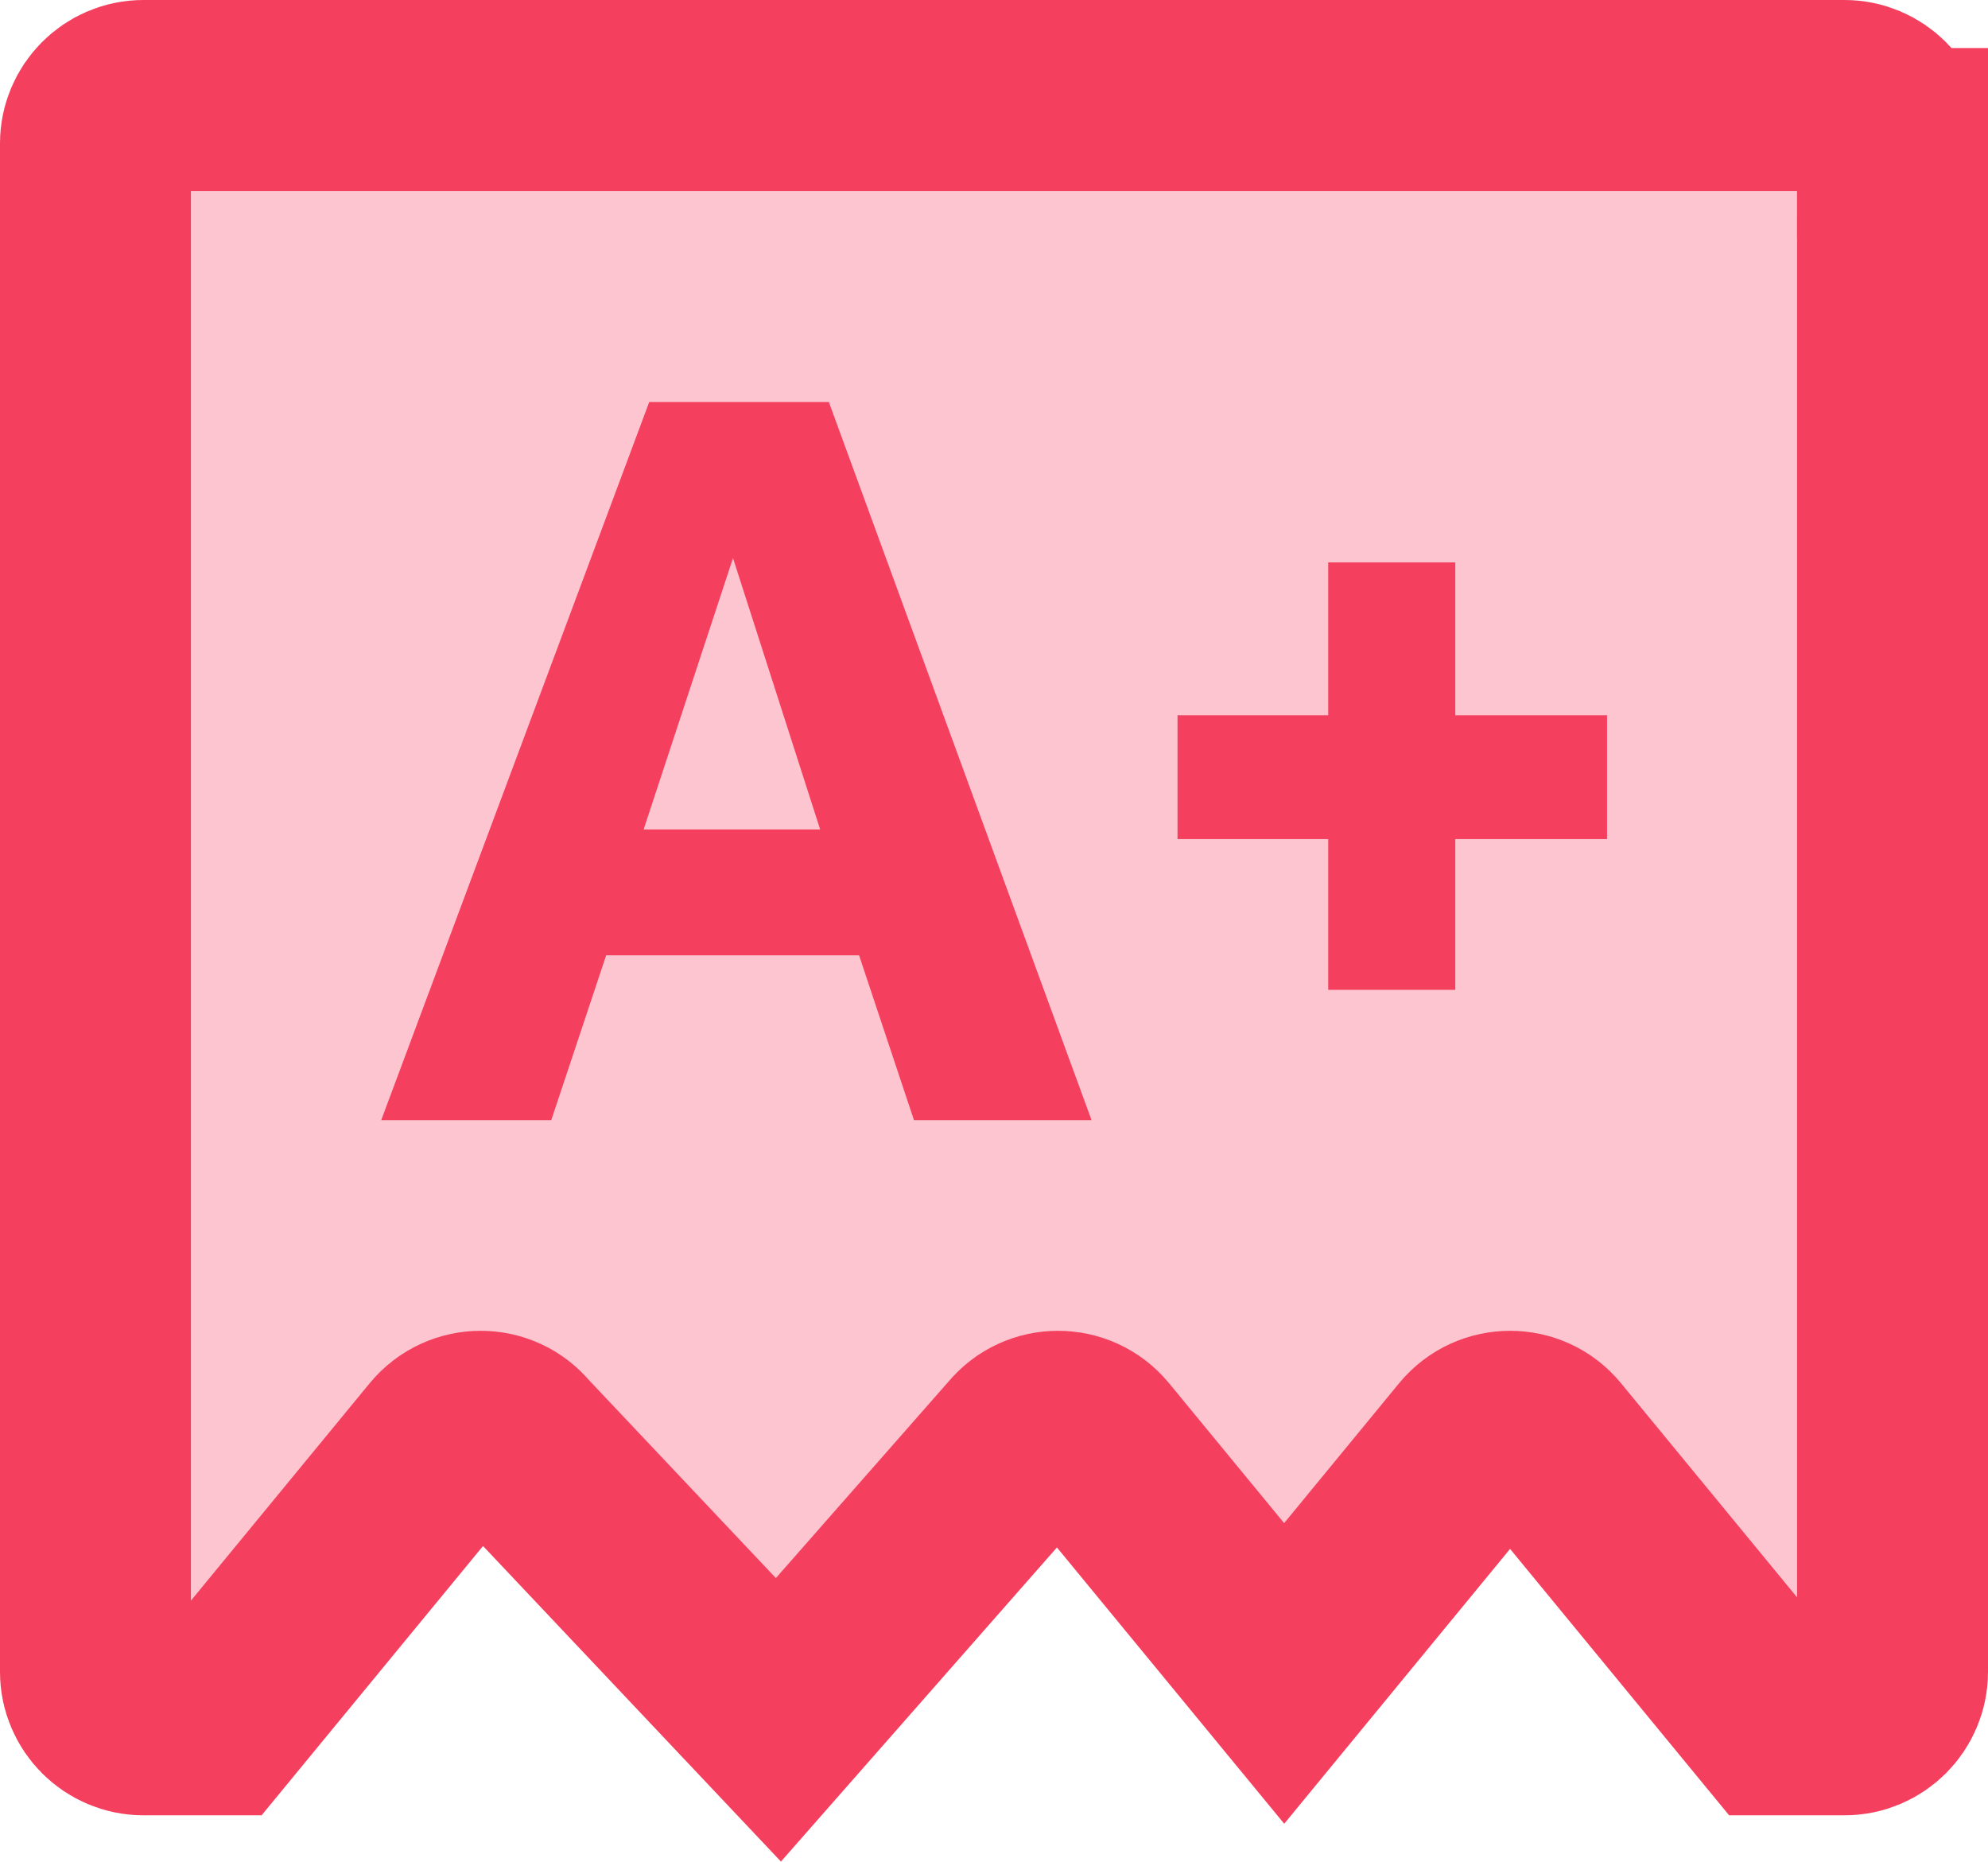
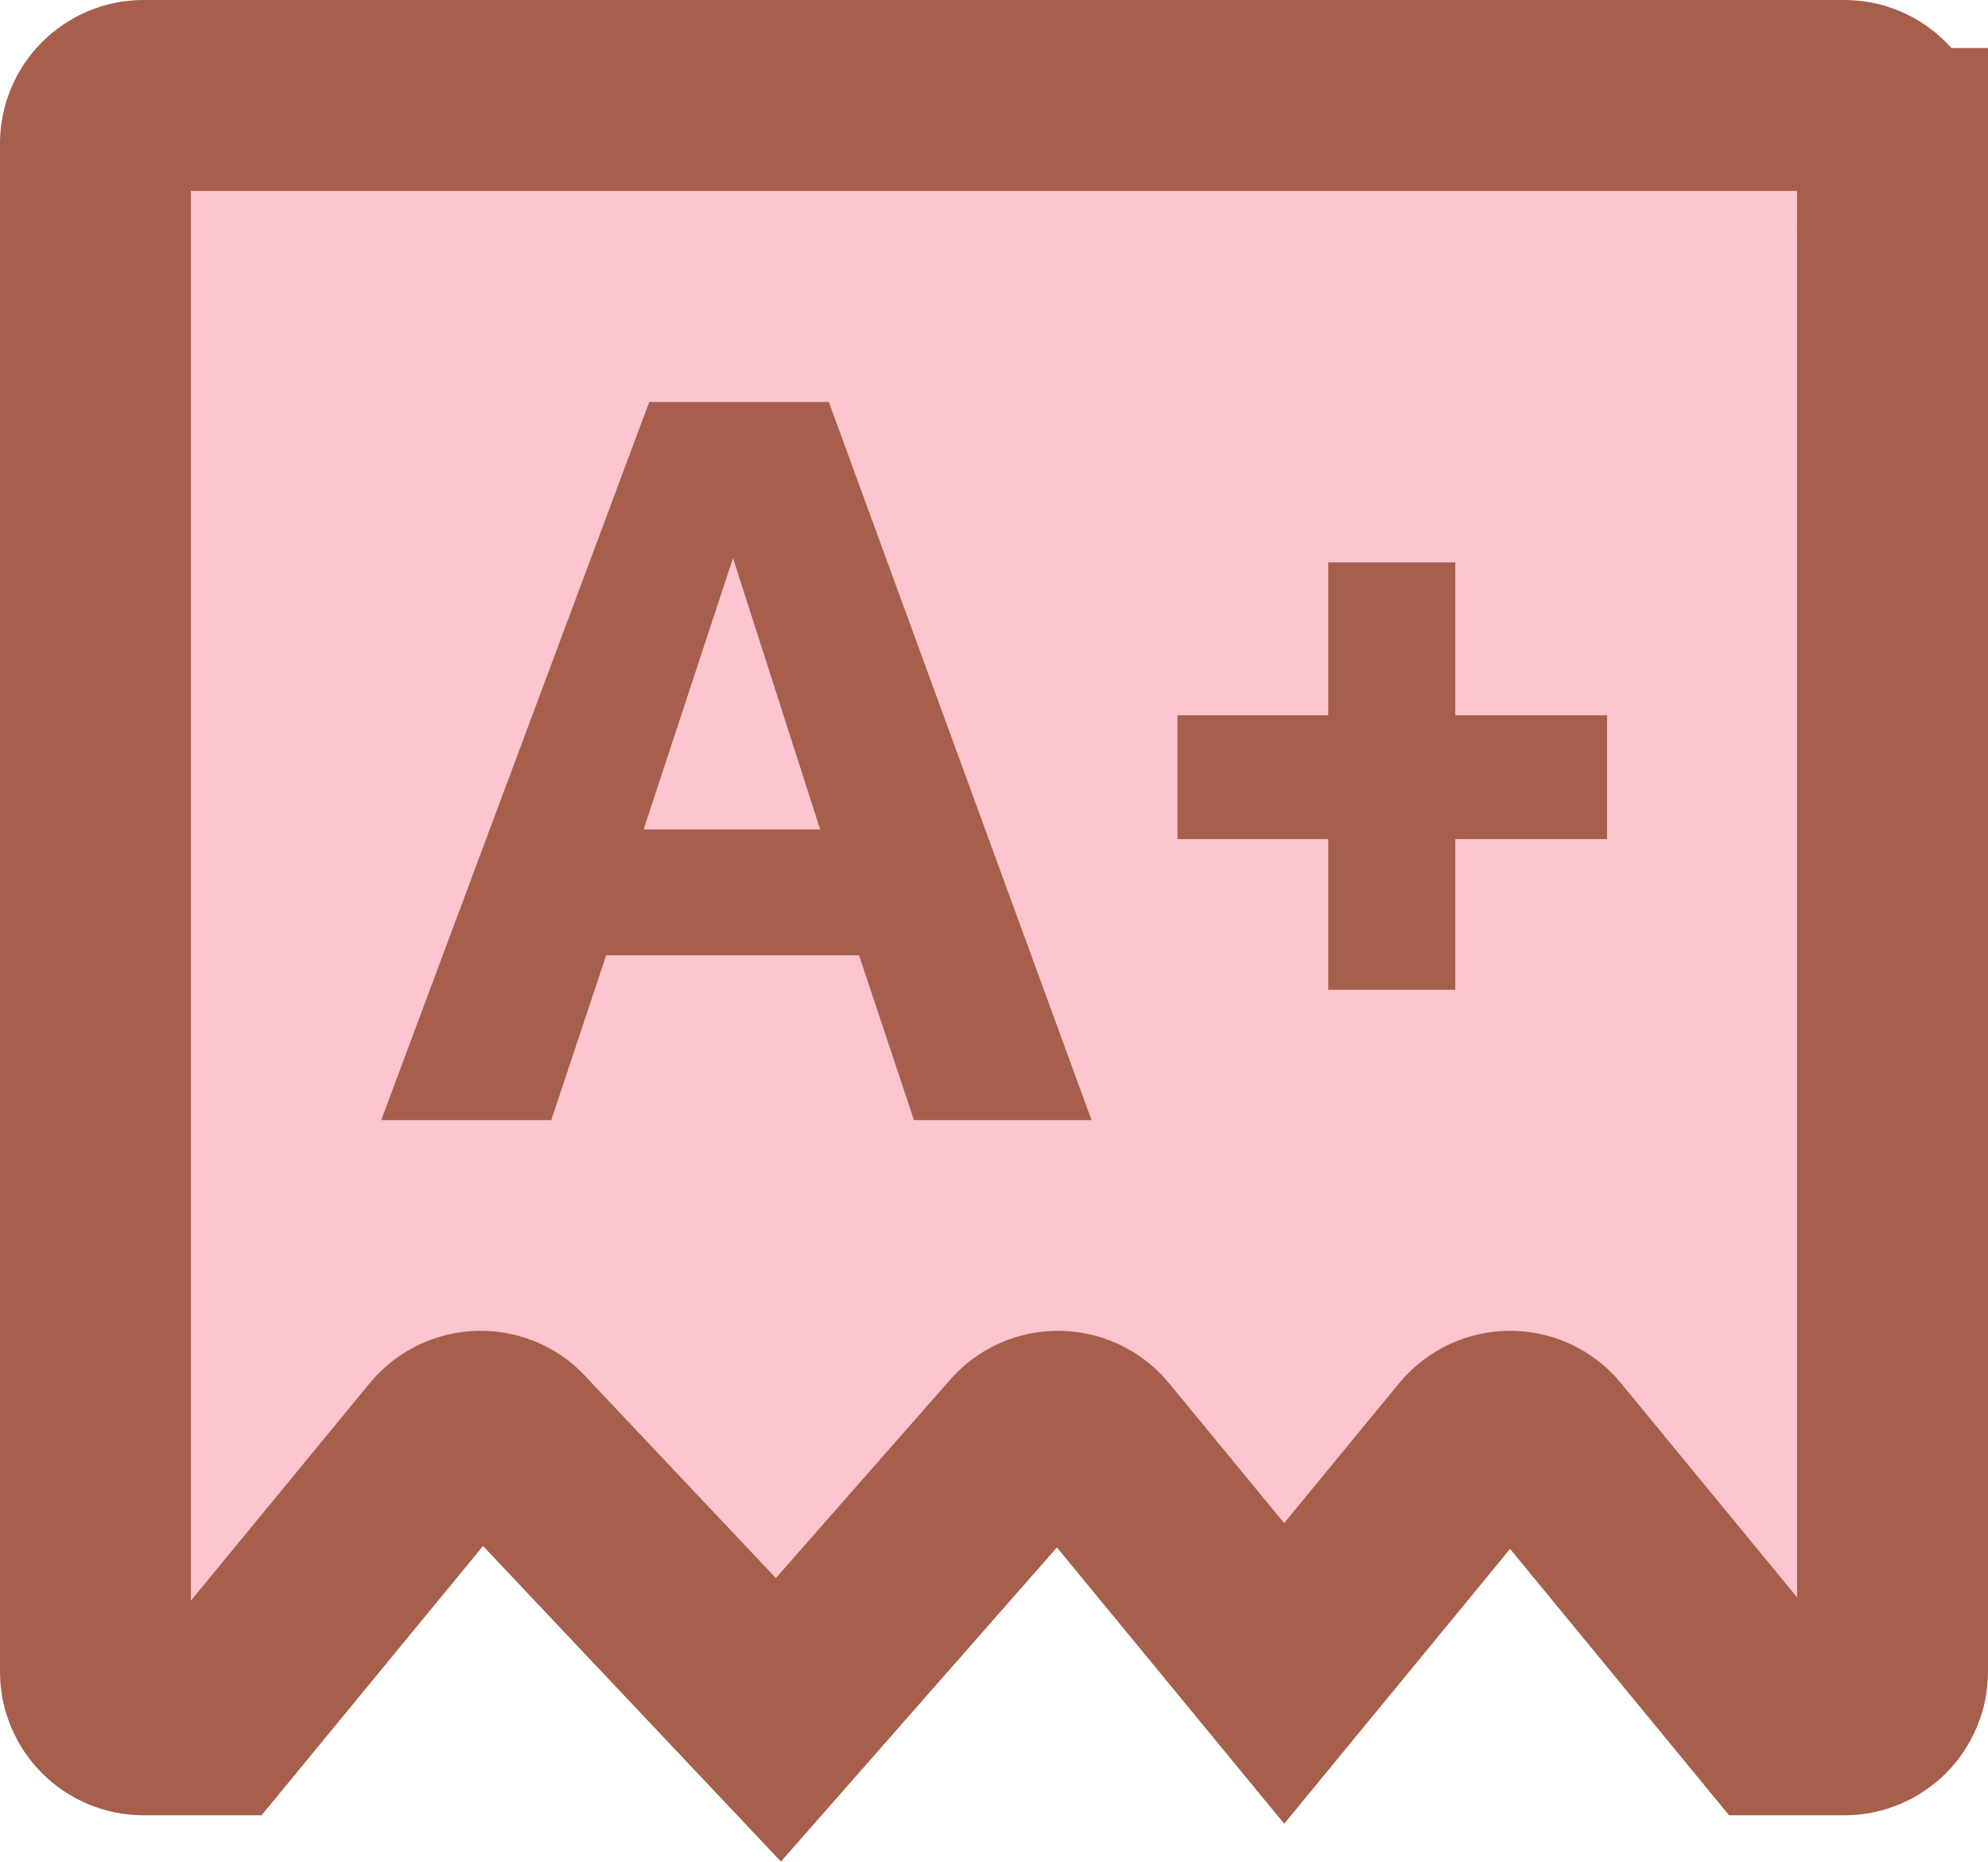
<svg xmlns="http://www.w3.org/2000/svg" id="Layer_2" data-name="Layer 2" viewBox="0 0 205.77 192.65">
  <defs>
    <style>
      .cls-1 {
-         fill: #f43f5e;
+         fill: #A65F4B;
      }

      .cls-2 {
        fill: rgba(244, 63, 94, .3);
-         stroke: #f43f5e;
+         stroke: #A65F4B;
        stroke-miterlimit: 10;
        stroke-width: 19.76px;
      }
    </style>
  </defs>
  <g id="Layer_1-2" data-name="Layer 1">
    <g>
      <path class="cls-2" d="M195.89,14.85v158.15c0,2.74-2.23,4.97-4.97,4.97h-7.28l-23.49-28.56c-1.98-2.42-5.7-2.42-7.7,0l-19.53,23.76-19.55-23.76c-2-2.42-5.72-2.42-7.7,0l-25.1,28.56h0l-26.97-28.56c-1.98-2.42-5.7-2.42-7.7,0l-23.49,28.56h-7.56c-2.74,0-4.97-2.23-4.97-4.97V14.85c0-2.74,2.23-4.97,4.97-4.97h176.06c2.74,0,4.97,2.23,4.97,4.97Z" />
      <g>
        <path class="cls-1" d="M67.18,41.6h18.61l27.19,74.31h-18.38l-5.68-17.05h-26.18l-5.68,17.05h-17.6l27.74-74.31ZM84.89,85.83l-9.02-28.08-9.25,28.08h18.27Z" />
        <path class="cls-1" d="M121.88,74.02h15.6v-15.82h13.15v15.82h15.71v12.81h-15.71v15.6h-13.15v-15.6h-15.6v-12.81Z" />
      </g>
    </g>
  </g>
</svg>
